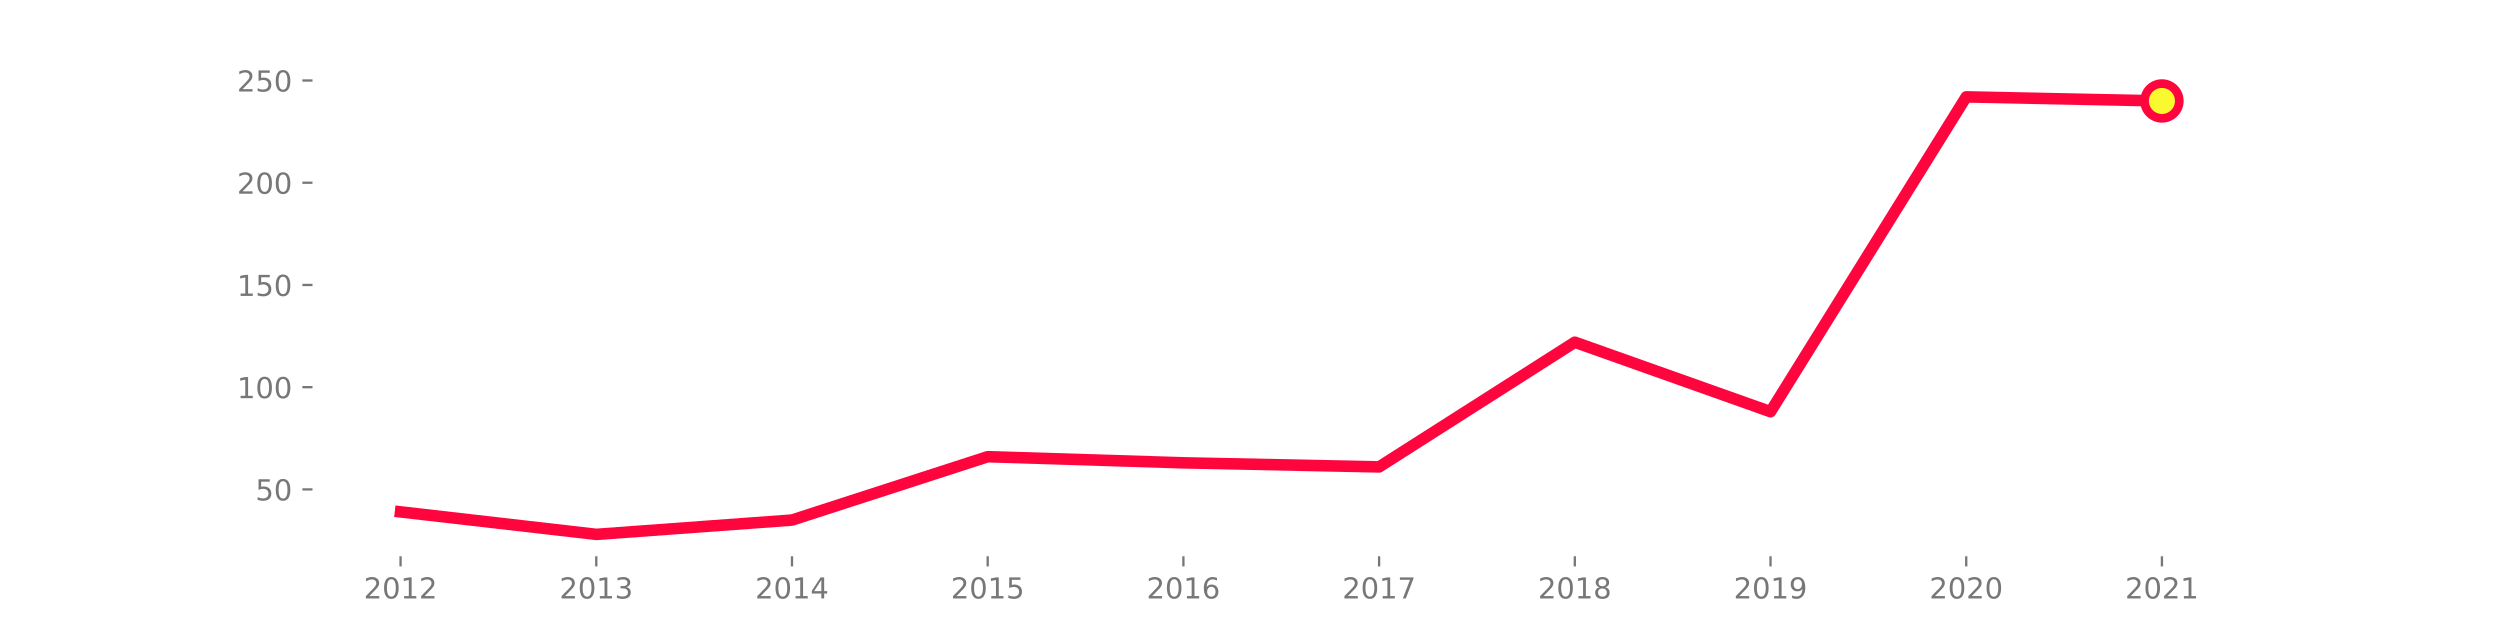
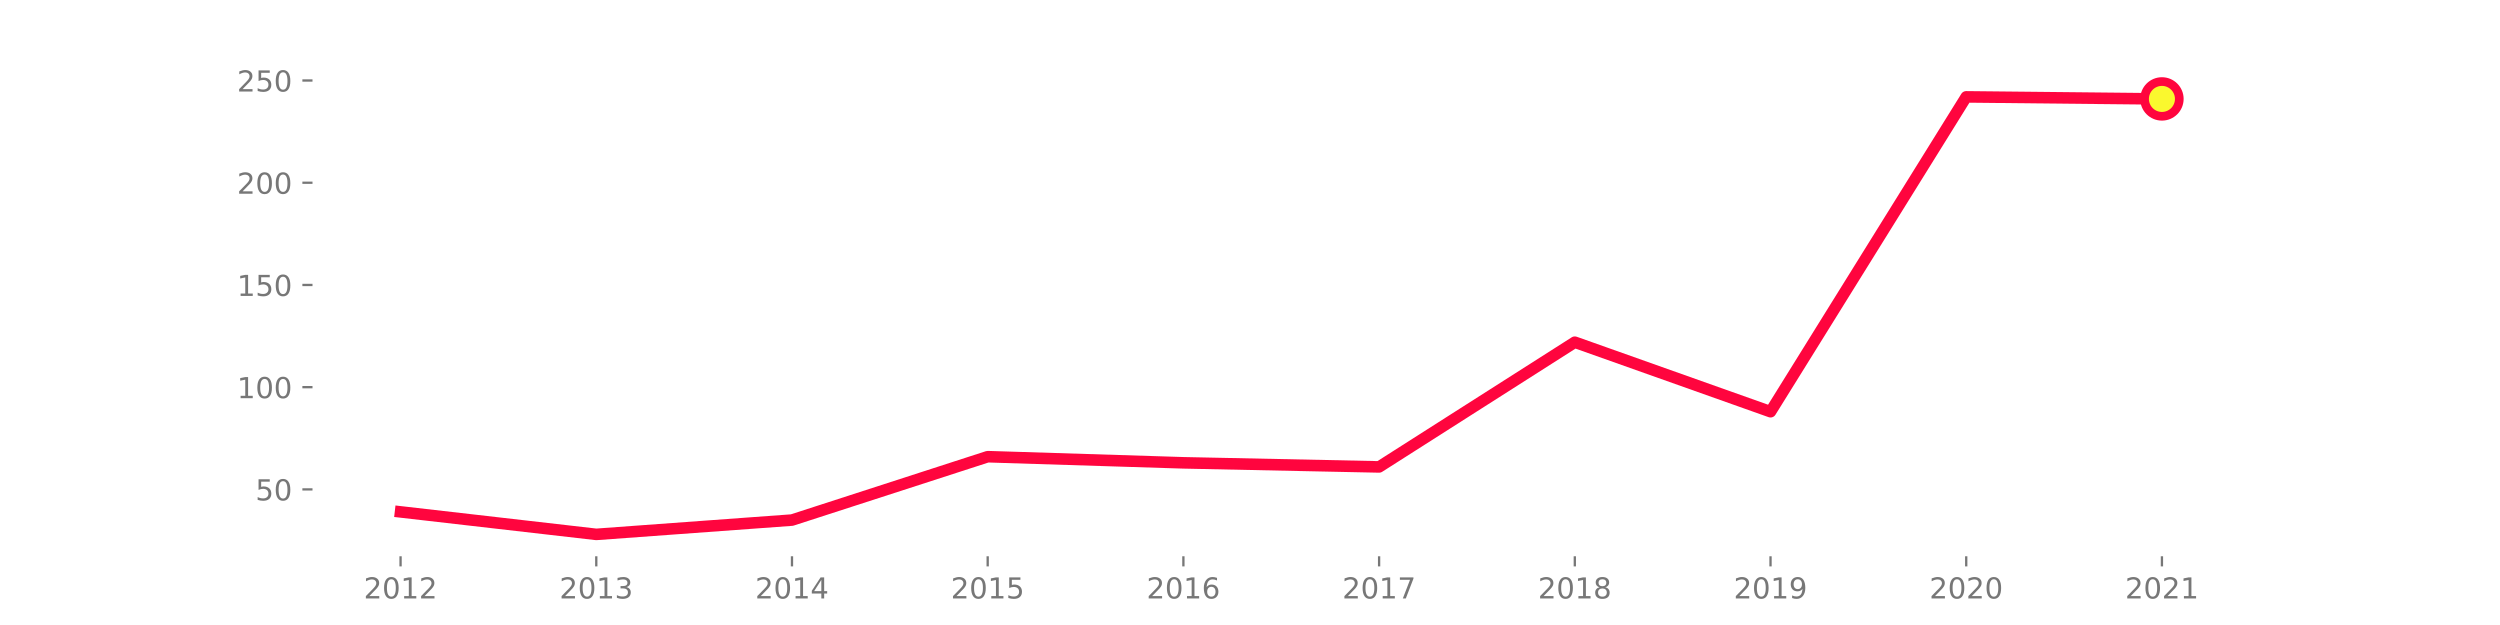
<svg xmlns="http://www.w3.org/2000/svg" xmlns:xlink="http://www.w3.org/1999/xlink" height="216pt" version="1.1" viewBox="0 0 864 216" width="864pt">
  <defs>
    <style type="text/css">*{stroke-linecap:butt;stroke-linejoin:round;}</style>
  </defs>
  <g id="figure_1">
    <g id="patch_1">
      <path d="M 0 216  L 864 216  L 864 0  L 0 0  z " style="fill:none;" />
    </g>
    <g id="axes_1">
      <g id="patch_2">
        <path d="M 108 192.24  L 777.6 192.24  L 777.6 25.92  L 108 25.92  z " style="fill:none;" />
      </g>
      <g id="matplotlib.axis_1">
        <g id="xtick_1">
          <g id="line2d_1">
            <defs>
              <path d="M 0 0  L 0 3.5  " id="m369d5d4faf" style="stroke:#777777;stroke-width:0.8;" />
            </defs>
            <g>
              <use style="fill:#777777;stroke:#777777;stroke-width:0.8;" x="138.436" xlink:href="#m369d5d4faf" y="192.24" />
            </g>
          </g>
          <g id="text_1">
            <g style="fill:#777777;" transform="translate(125.7114 206.8384)scale(0.1 -0.1)">
              <defs>
                <path d="M 19.188 8.297  L 53.609 8.297  L 53.609 0  L 7.328 0  L 7.328 8.297  Q 12.938 14.109 22.625 23.891  Q 32.328 33.688 34.812 36.531  Q 39.547 41.844 41.422 45.531  Q 43.312 49.219 43.312 52.781  Q 43.312 58.594 39.234 62.25  Q 35.156 65.922 28.609 65.922  Q 23.969 65.922 18.812 64.312  Q 13.672 62.703 7.812 59.422  L 7.812 69.391  Q 13.766 71.781 18.938 73  Q 24.125 74.219 28.422 74.219  Q 39.75 74.219 46.484 68.547  Q 53.219 62.891 53.219 53.422  Q 53.219 48.922 51.531 44.891  Q 49.859 40.875 45.406 35.406  Q 44.188 33.984 37.641 27.219  Q 31.109 20.453 19.188 8.297  z " id="DejaVuSans-50" />
                <path d="M 31.781 66.406  Q 24.172 66.406 20.328 58.906  Q 16.5 51.422 16.5 36.375  Q 16.5 21.391 20.328 13.891  Q 24.172 6.391 31.781 6.391  Q 39.453 6.391 43.281 13.891  Q 47.125 21.391 47.125 36.375  Q 47.125 51.422 43.281 58.906  Q 39.453 66.406 31.781 66.406  z M 31.781 74.219  Q 44.047 74.219 50.516 64.516  Q 56.984 54.828 56.984 36.375  Q 56.984 17.969 50.516 8.266  Q 44.047 -1.422 31.781 -1.422  Q 19.531 -1.422 13.062 8.266  Q 6.594 17.969 6.594 36.375  Q 6.594 54.828 13.062 64.516  Q 19.531 74.219 31.781 74.219  z " id="DejaVuSans-48" />
                <path d="M 12.406 8.297  L 28.516 8.297  L 28.516 63.922  L 10.984 60.406  L 10.984 69.391  L 28.422 72.906  L 38.281 72.906  L 38.281 8.297  L 54.391 8.297  L 54.391 0  L 12.406 0  z " id="DejaVuSans-49" />
              </defs>
              <use xlink:href="#DejaVuSans-50" />
              <use x="63.623" xlink:href="#DejaVuSans-48" />
              <use x="127.246" xlink:href="#DejaVuSans-49" />
              <use x="190.869" xlink:href="#DejaVuSans-50" />
            </g>
          </g>
        </g>
        <g id="xtick_2">
          <g id="line2d_2">
            <g>
              <use style="fill:#777777;stroke:#777777;stroke-width:0.8;" x="206.073" xlink:href="#m369d5d4faf" y="192.24" />
            </g>
          </g>
          <g id="text_2">
            <g style="fill:#777777;" transform="translate(193.3477 206.8384)scale(0.1 -0.1)">
              <defs>
                <path d="M 40.578 39.312  Q 47.656 37.797 51.625 33  Q 55.609 28.219 55.609 21.188  Q 55.609 10.406 48.188 4.484  Q 40.766 -1.422 27.094 -1.422  Q 22.516 -1.422 17.656 -0.516  Q 12.797 0.391 7.625 2.203  L 7.625 11.719  Q 11.719 9.328 16.594 8.109  Q 21.484 6.891 26.812 6.891  Q 36.078 6.891 40.938 10.547  Q 45.797 14.203 45.797 21.188  Q 45.797 27.641 41.281 31.266  Q 36.766 34.906 28.719 34.906  L 20.219 34.906  L 20.219 43.016  L 29.109 43.016  Q 36.375 43.016 40.234 45.922  Q 44.094 48.828 44.094 54.297  Q 44.094 59.906 40.109 62.906  Q 36.141 65.922 28.719 65.922  Q 24.656 65.922 20.016 65.031  Q 15.375 64.156 9.812 62.312  L 9.812 71.094  Q 15.438 72.656 20.344 73.438  Q 25.25 74.219 29.594 74.219  Q 40.828 74.219 47.359 69.109  Q 53.906 64.016 53.906 55.328  Q 53.906 49.266 50.438 45.094  Q 46.969 40.922 40.578 39.312  z " id="DejaVuSans-51" />
              </defs>
              <use xlink:href="#DejaVuSans-50" />
              <use x="63.623" xlink:href="#DejaVuSans-48" />
              <use x="127.246" xlink:href="#DejaVuSans-49" />
              <use x="190.869" xlink:href="#DejaVuSans-51" />
            </g>
          </g>
        </g>
        <g id="xtick_3">
          <g id="line2d_3">
            <g>
              <use style="fill:#777777;stroke:#777777;stroke-width:0.8;" x="273.709" xlink:href="#m369d5d4faf" y="192.24" />
            </g>
          </g>
          <g id="text_3">
            <g style="fill:#777777;" transform="translate(260.9841 206.8384)scale(0.1 -0.1)">
              <defs>
                <path d="M 37.797 64.312  L 12.891 25.391  L 37.797 25.391  z M 35.203 72.906  L 47.609 72.906  L 47.609 25.391  L 58.016 25.391  L 58.016 17.188  L 47.609 17.188  L 47.609 0  L 37.797 0  L 37.797 17.188  L 4.891 17.188  L 4.891 26.703  z " id="DejaVuSans-52" />
              </defs>
              <use xlink:href="#DejaVuSans-50" />
              <use x="63.623" xlink:href="#DejaVuSans-48" />
              <use x="127.246" xlink:href="#DejaVuSans-49" />
              <use x="190.869" xlink:href="#DejaVuSans-52" />
            </g>
          </g>
        </g>
        <g id="xtick_4">
          <g id="line2d_4">
            <g>
              <use style="fill:#777777;stroke:#777777;stroke-width:0.8;" x="341.345" xlink:href="#m369d5d4faf" y="192.24" />
            </g>
          </g>
          <g id="text_4">
            <g style="fill:#777777;" transform="translate(328.6205 206.8384)scale(0.1 -0.1)">
              <defs>
                <path d="M 10.797 72.906  L 49.516 72.906  L 49.516 64.594  L 19.828 64.594  L 19.828 46.734  Q 21.969 47.469 24.109 47.828  Q 26.266 48.188 28.422 48.188  Q 40.625 48.188 47.75 41.5  Q 54.891 34.812 54.891 23.391  Q 54.891 11.625 47.562 5.094  Q 40.234 -1.422 26.906 -1.422  Q 22.312 -1.422 17.547 -0.641  Q 12.797 0.141 7.719 1.703  L 7.719 11.625  Q 12.109 9.234 16.797 8.062  Q 21.484 6.891 26.703 6.891  Q 35.156 6.891 40.078 11.328  Q 45.016 15.766 45.016 23.391  Q 45.016 31 40.078 35.438  Q 35.156 39.891 26.703 39.891  Q 22.75 39.891 18.812 39.016  Q 14.891 38.141 10.797 36.281  z " id="DejaVuSans-53" />
              </defs>
              <use xlink:href="#DejaVuSans-50" />
              <use x="63.623" xlink:href="#DejaVuSans-48" />
              <use x="127.246" xlink:href="#DejaVuSans-49" />
              <use x="190.869" xlink:href="#DejaVuSans-53" />
            </g>
          </g>
        </g>
        <g id="xtick_5">
          <g id="line2d_5">
            <g>
              <use style="fill:#777777;stroke:#777777;stroke-width:0.8;" x="408.982" xlink:href="#m369d5d4faf" y="192.24" />
            </g>
          </g>
          <g id="text_5">
            <g style="fill:#777777;" transform="translate(396.2568 206.8384)scale(0.1 -0.1)">
              <defs>
                <path d="M 33.016 40.375  Q 26.375 40.375 22.484 35.828  Q 18.609 31.297 18.609 23.391  Q 18.609 15.531 22.484 10.953  Q 26.375 6.391 33.016 6.391  Q 39.656 6.391 43.531 10.953  Q 47.406 15.531 47.406 23.391  Q 47.406 31.297 43.531 35.828  Q 39.656 40.375 33.016 40.375  z M 52.594 71.297  L 52.594 62.312  Q 48.875 64.062 45.094 64.984  Q 41.312 65.922 37.594 65.922  Q 27.828 65.922 22.672 59.328  Q 17.531 52.734 16.797 39.406  Q 19.672 43.656 24.016 45.922  Q 28.375 48.188 33.594 48.188  Q 44.578 48.188 50.953 41.516  Q 57.328 34.859 57.328 23.391  Q 57.328 12.156 50.688 5.359  Q 44.047 -1.422 33.016 -1.422  Q 20.359 -1.422 13.672 8.266  Q 6.984 17.969 6.984 36.375  Q 6.984 53.656 15.188 63.938  Q 23.391 74.219 37.203 74.219  Q 40.922 74.219 44.703 73.484  Q 48.484 72.75 52.594 71.297  z " id="DejaVuSans-54" />
              </defs>
              <use xlink:href="#DejaVuSans-50" />
              <use x="63.623" xlink:href="#DejaVuSans-48" />
              <use x="127.246" xlink:href="#DejaVuSans-49" />
              <use x="190.869" xlink:href="#DejaVuSans-54" />
            </g>
          </g>
        </g>
        <g id="xtick_6">
          <g id="line2d_6">
            <g>
              <use style="fill:#777777;stroke:#777777;stroke-width:0.8;" x="476.618" xlink:href="#m369d5d4faf" y="192.24" />
            </g>
          </g>
          <g id="text_6">
            <g style="fill:#777777;" transform="translate(463.8932 206.8384)scale(0.1 -0.1)">
              <defs>
                <path d="M 8.203 72.906  L 55.078 72.906  L 55.078 68.703  L 28.609 0  L 18.312 0  L 43.219 64.594  L 8.203 64.594  z " id="DejaVuSans-55" />
              </defs>
              <use xlink:href="#DejaVuSans-50" />
              <use x="63.623" xlink:href="#DejaVuSans-48" />
              <use x="127.246" xlink:href="#DejaVuSans-49" />
              <use x="190.869" xlink:href="#DejaVuSans-55" />
            </g>
          </g>
        </g>
        <g id="xtick_7">
          <g id="line2d_7">
            <g>
              <use style="fill:#777777;stroke:#777777;stroke-width:0.8;" x="544.255" xlink:href="#m369d5d4faf" y="192.24" />
            </g>
          </g>
          <g id="text_7">
            <g style="fill:#777777;" transform="translate(531.5295 206.8384)scale(0.1 -0.1)">
              <defs>
                <path d="M 31.781 34.625  Q 24.75 34.625 20.719 30.859  Q 16.703 27.094 16.703 20.516  Q 16.703 13.922 20.719 10.156  Q 24.75 6.391 31.781 6.391  Q 38.812 6.391 42.859 10.172  Q 46.922 13.969 46.922 20.516  Q 46.922 27.094 42.891 30.859  Q 38.875 34.625 31.781 34.625  z M 21.922 38.812  Q 15.578 40.375 12.031 44.719  Q 8.5 49.078 8.5 55.328  Q 8.5 64.062 14.719 69.141  Q 20.953 74.219 31.781 74.219  Q 42.672 74.219 48.875 69.141  Q 55.078 64.062 55.078 55.328  Q 55.078 49.078 51.531 44.719  Q 48 40.375 41.703 38.812  Q 48.828 37.156 52.797 32.312  Q 56.781 27.484 56.781 20.516  Q 56.781 9.906 50.312 4.234  Q 43.844 -1.422 31.781 -1.422  Q 19.734 -1.422 13.25 4.234  Q 6.781 9.906 6.781 20.516  Q 6.781 27.484 10.781 32.312  Q 14.797 37.156 21.922 38.812  z M 18.312 54.391  Q 18.312 48.734 21.844 45.562  Q 25.391 42.391 31.781 42.391  Q 38.141 42.391 41.719 45.562  Q 45.312 48.734 45.312 54.391  Q 45.312 60.062 41.719 63.234  Q 38.141 66.406 31.781 66.406  Q 25.391 66.406 21.844 63.234  Q 18.312 60.062 18.312 54.391  z " id="DejaVuSans-56" />
              </defs>
              <use xlink:href="#DejaVuSans-50" />
              <use x="63.623" xlink:href="#DejaVuSans-48" />
              <use x="127.246" xlink:href="#DejaVuSans-49" />
              <use x="190.869" xlink:href="#DejaVuSans-56" />
            </g>
          </g>
        </g>
        <g id="xtick_8">
          <g id="line2d_8">
            <g>
              <use style="fill:#777777;stroke:#777777;stroke-width:0.8;" x="611.891" xlink:href="#m369d5d4faf" y="192.24" />
            </g>
          </g>
          <g id="text_8">
            <g style="fill:#777777;" transform="translate(599.1659 206.8384)scale(0.1 -0.1)">
              <defs>
                <path d="M 10.984 1.516  L 10.984 10.5  Q 14.703 8.734 18.5 7.812  Q 22.312 6.891 25.984 6.891  Q 35.75 6.891 40.891 13.453  Q 46.047 20.016 46.781 33.406  Q 43.953 29.203 39.594 26.953  Q 35.25 24.703 29.984 24.703  Q 19.047 24.703 12.672 31.312  Q 6.297 37.938 6.297 49.422  Q 6.297 60.641 12.938 67.422  Q 19.578 74.219 30.609 74.219  Q 43.266 74.219 49.922 64.516  Q 56.594 54.828 56.594 36.375  Q 56.594 19.141 48.406 8.859  Q 40.234 -1.422 26.422 -1.422  Q 22.703 -1.422 18.891 -0.688  Q 15.094 0.047 10.984 1.516  z M 30.609 32.422  Q 37.25 32.422 41.125 36.953  Q 45.016 41.5 45.016 49.422  Q 45.016 57.281 41.125 61.844  Q 37.25 66.406 30.609 66.406  Q 23.969 66.406 20.094 61.844  Q 16.219 57.281 16.219 49.422  Q 16.219 41.5 20.094 36.953  Q 23.969 32.422 30.609 32.422  z " id="DejaVuSans-57" />
              </defs>
              <use xlink:href="#DejaVuSans-50" />
              <use x="63.623" xlink:href="#DejaVuSans-48" />
              <use x="127.246" xlink:href="#DejaVuSans-49" />
              <use x="190.869" xlink:href="#DejaVuSans-57" />
            </g>
          </g>
        </g>
        <g id="xtick_9">
          <g id="line2d_9">
            <g>
              <use style="fill:#777777;stroke:#777777;stroke-width:0.8;" x="679.527" xlink:href="#m369d5d4faf" y="192.24" />
            </g>
          </g>
          <g id="text_9">
            <g style="fill:#777777;" transform="translate(666.8023 206.8384)scale(0.1 -0.1)">
              <use xlink:href="#DejaVuSans-50" />
              <use x="63.623" xlink:href="#DejaVuSans-48" />
              <use x="127.246" xlink:href="#DejaVuSans-50" />
              <use x="190.869" xlink:href="#DejaVuSans-48" />
            </g>
          </g>
        </g>
        <g id="xtick_10">
          <g id="line2d_10">
            <g>
              <use style="fill:#777777;stroke:#777777;stroke-width:0.8;" x="747.164" xlink:href="#m369d5d4faf" y="192.24" />
            </g>
          </g>
          <g id="text_10">
            <g style="fill:#777777;" transform="translate(734.4386 206.8384)scale(0.1 -0.1)">
              <use xlink:href="#DejaVuSans-50" />
              <use x="63.623" xlink:href="#DejaVuSans-48" />
              <use x="127.246" xlink:href="#DejaVuSans-50" />
              <use x="190.869" xlink:href="#DejaVuSans-49" />
            </g>
          </g>
        </g>
      </g>
      <g id="matplotlib.axis_2">
        <g id="ytick_1">
          <g id="line2d_11">
            <defs>
              <path d="M 0 0  L -3.5 0  " id="m733c687d9e" style="stroke:#777777;stroke-width:0.8;" />
            </defs>
            <g>
              <use style="fill:#777777;stroke:#777777;stroke-width:0.8;" x="108" xlink:href="#m733c687d9e" y="169.136" />
            </g>
          </g>
          <g id="text_11">
            <g style="fill:#777777;" transform="translate(88.275 172.9353)scale(0.1 -0.1)">
              <use xlink:href="#DejaVuSans-53" />
              <use x="63.623" xlink:href="#DejaVuSans-48" />
            </g>
          </g>
        </g>
        <g id="ytick_2">
          <g id="line2d_12">
            <g>
              <use style="fill:#777777;stroke:#777777;stroke-width:0.8;" x="108" xlink:href="#m733c687d9e" y="133.809" />
            </g>
          </g>
          <g id="text_12">
            <g style="fill:#777777;" transform="translate(81.9125 137.6082)scale(0.1 -0.1)">
              <use xlink:href="#DejaVuSans-49" />
              <use x="63.623" xlink:href="#DejaVuSans-48" />
              <use x="127.246" xlink:href="#DejaVuSans-48" />
            </g>
          </g>
        </g>
        <g id="ytick_3">
          <g id="line2d_13">
            <g>
              <use style="fill:#777777;stroke:#777777;stroke-width:0.8;" x="108" xlink:href="#m733c687d9e" y="98.482" />
            </g>
          </g>
          <g id="text_13">
            <g style="fill:#777777;" transform="translate(81.9125 102.2811)scale(0.1 -0.1)">
              <use xlink:href="#DejaVuSans-49" />
              <use x="63.623" xlink:href="#DejaVuSans-53" />
              <use x="127.246" xlink:href="#DejaVuSans-48" />
            </g>
          </g>
        </g>
        <g id="ytick_4">
          <g id="line2d_14">
            <g>
              <use style="fill:#777777;stroke:#777777;stroke-width:0.8;" x="108" xlink:href="#m733c687d9e" y="63.155" />
            </g>
          </g>
          <g id="text_14">
            <g style="fill:#777777;" transform="translate(81.9125 66.95399)scale(0.1 -0.1)">
              <use xlink:href="#DejaVuSans-50" />
              <use x="63.623" xlink:href="#DejaVuSans-48" />
              <use x="127.246" xlink:href="#DejaVuSans-48" />
            </g>
          </g>
        </g>
        <g id="ytick_5">
          <g id="line2d_15">
            <g>
              <use style="fill:#777777;stroke:#777777;stroke-width:0.8;" x="108" xlink:href="#m733c687d9e" y="27.828" />
            </g>
          </g>
          <g id="text_15">
            <g style="fill:#777777;" transform="translate(81.9125 31.62688)scale(0.1 -0.1)">
              <use xlink:href="#DejaVuSans-50" />
              <use x="63.623" xlink:href="#DejaVuSans-53" />
              <use x="127.246" xlink:href="#DejaVuSans-48" />
            </g>
          </g>
        </g>
      </g>
      <g id="line2d_16">
-         <path clip-path="url(#p371792d809)" d="M 138.436 176.908  L 206.073 184.68  L 273.709 179.734  L 341.345 157.831  L 408.982 159.951  L 476.618 161.364  L 544.255 118.265  L 611.891 142.287  L 679.527 33.48  L 747.164 34.893  " style="fill:none;stroke:#ff053e;stroke-linecap:square;stroke-width:4;" />
+         <path clip-path="url(#p371792d809)" d="M 138.436 176.908  L 206.073 184.68  L 273.709 179.734  L 341.345 157.831  L 408.982 159.951  L 476.618 161.364  L 544.255 118.265  L 611.891 142.287  L 679.527 33.48  L 747.164 34.187  " style="fill:none;stroke:#ff053e;stroke-linecap:square;stroke-width:4;" />
      </g>
      <g id="line2d_17">
-         <path clip-path="url(#p371792d809)" d="M 747.164 34.893  " style="fill:none;stroke:#ff053e;stroke-linecap:square;stroke-width:4;" />
+         <path clip-path="url(#p371792d809)" d="M 747.164 34.187  " style="fill:none;stroke:#ff053e;stroke-linecap:square;stroke-width:4;" />
        <defs>
          <path d="M 0 6  C 1.591 6 3.117 5.368 4.243 4.243  C 5.368 3.117 6 1.591 6 0  C 6 -1.591 5.368 -3.117 4.243 -4.243  C 3.117 -5.368 1.591 -6 0 -6  C -1.591 -6 -3.117 -5.368 -4.243 -4.243  C -5.368 -3.117 -6 -1.591 -6 0  C -6 1.591 -5.368 3.117 -4.243 4.243  C -3.117 5.368 -1.591 6 0 6  z " id="m761ea37a20" style="stroke:#ff053e;stroke-width:3;" />
        </defs>
        <g clip-path="url(#p371792d809)">
-           <use style="fill:#faf82e;stroke:#ff053e;stroke-width:3;" x="747.164" xlink:href="#m761ea37a20" y="34.893" />
+           <use style="fill:#faf82e;stroke:#ff053e;stroke-width:3;" x="747.164" xlink:href="#m761ea37a20" y="34.187" />
        </g>
      </g>
    </g>
  </g>
  <defs>
    <clipPath id="p371792d809">
      <rect height="166.32" width="669.6" x="108" y="25.92" />
    </clipPath>
  </defs>
</svg>
